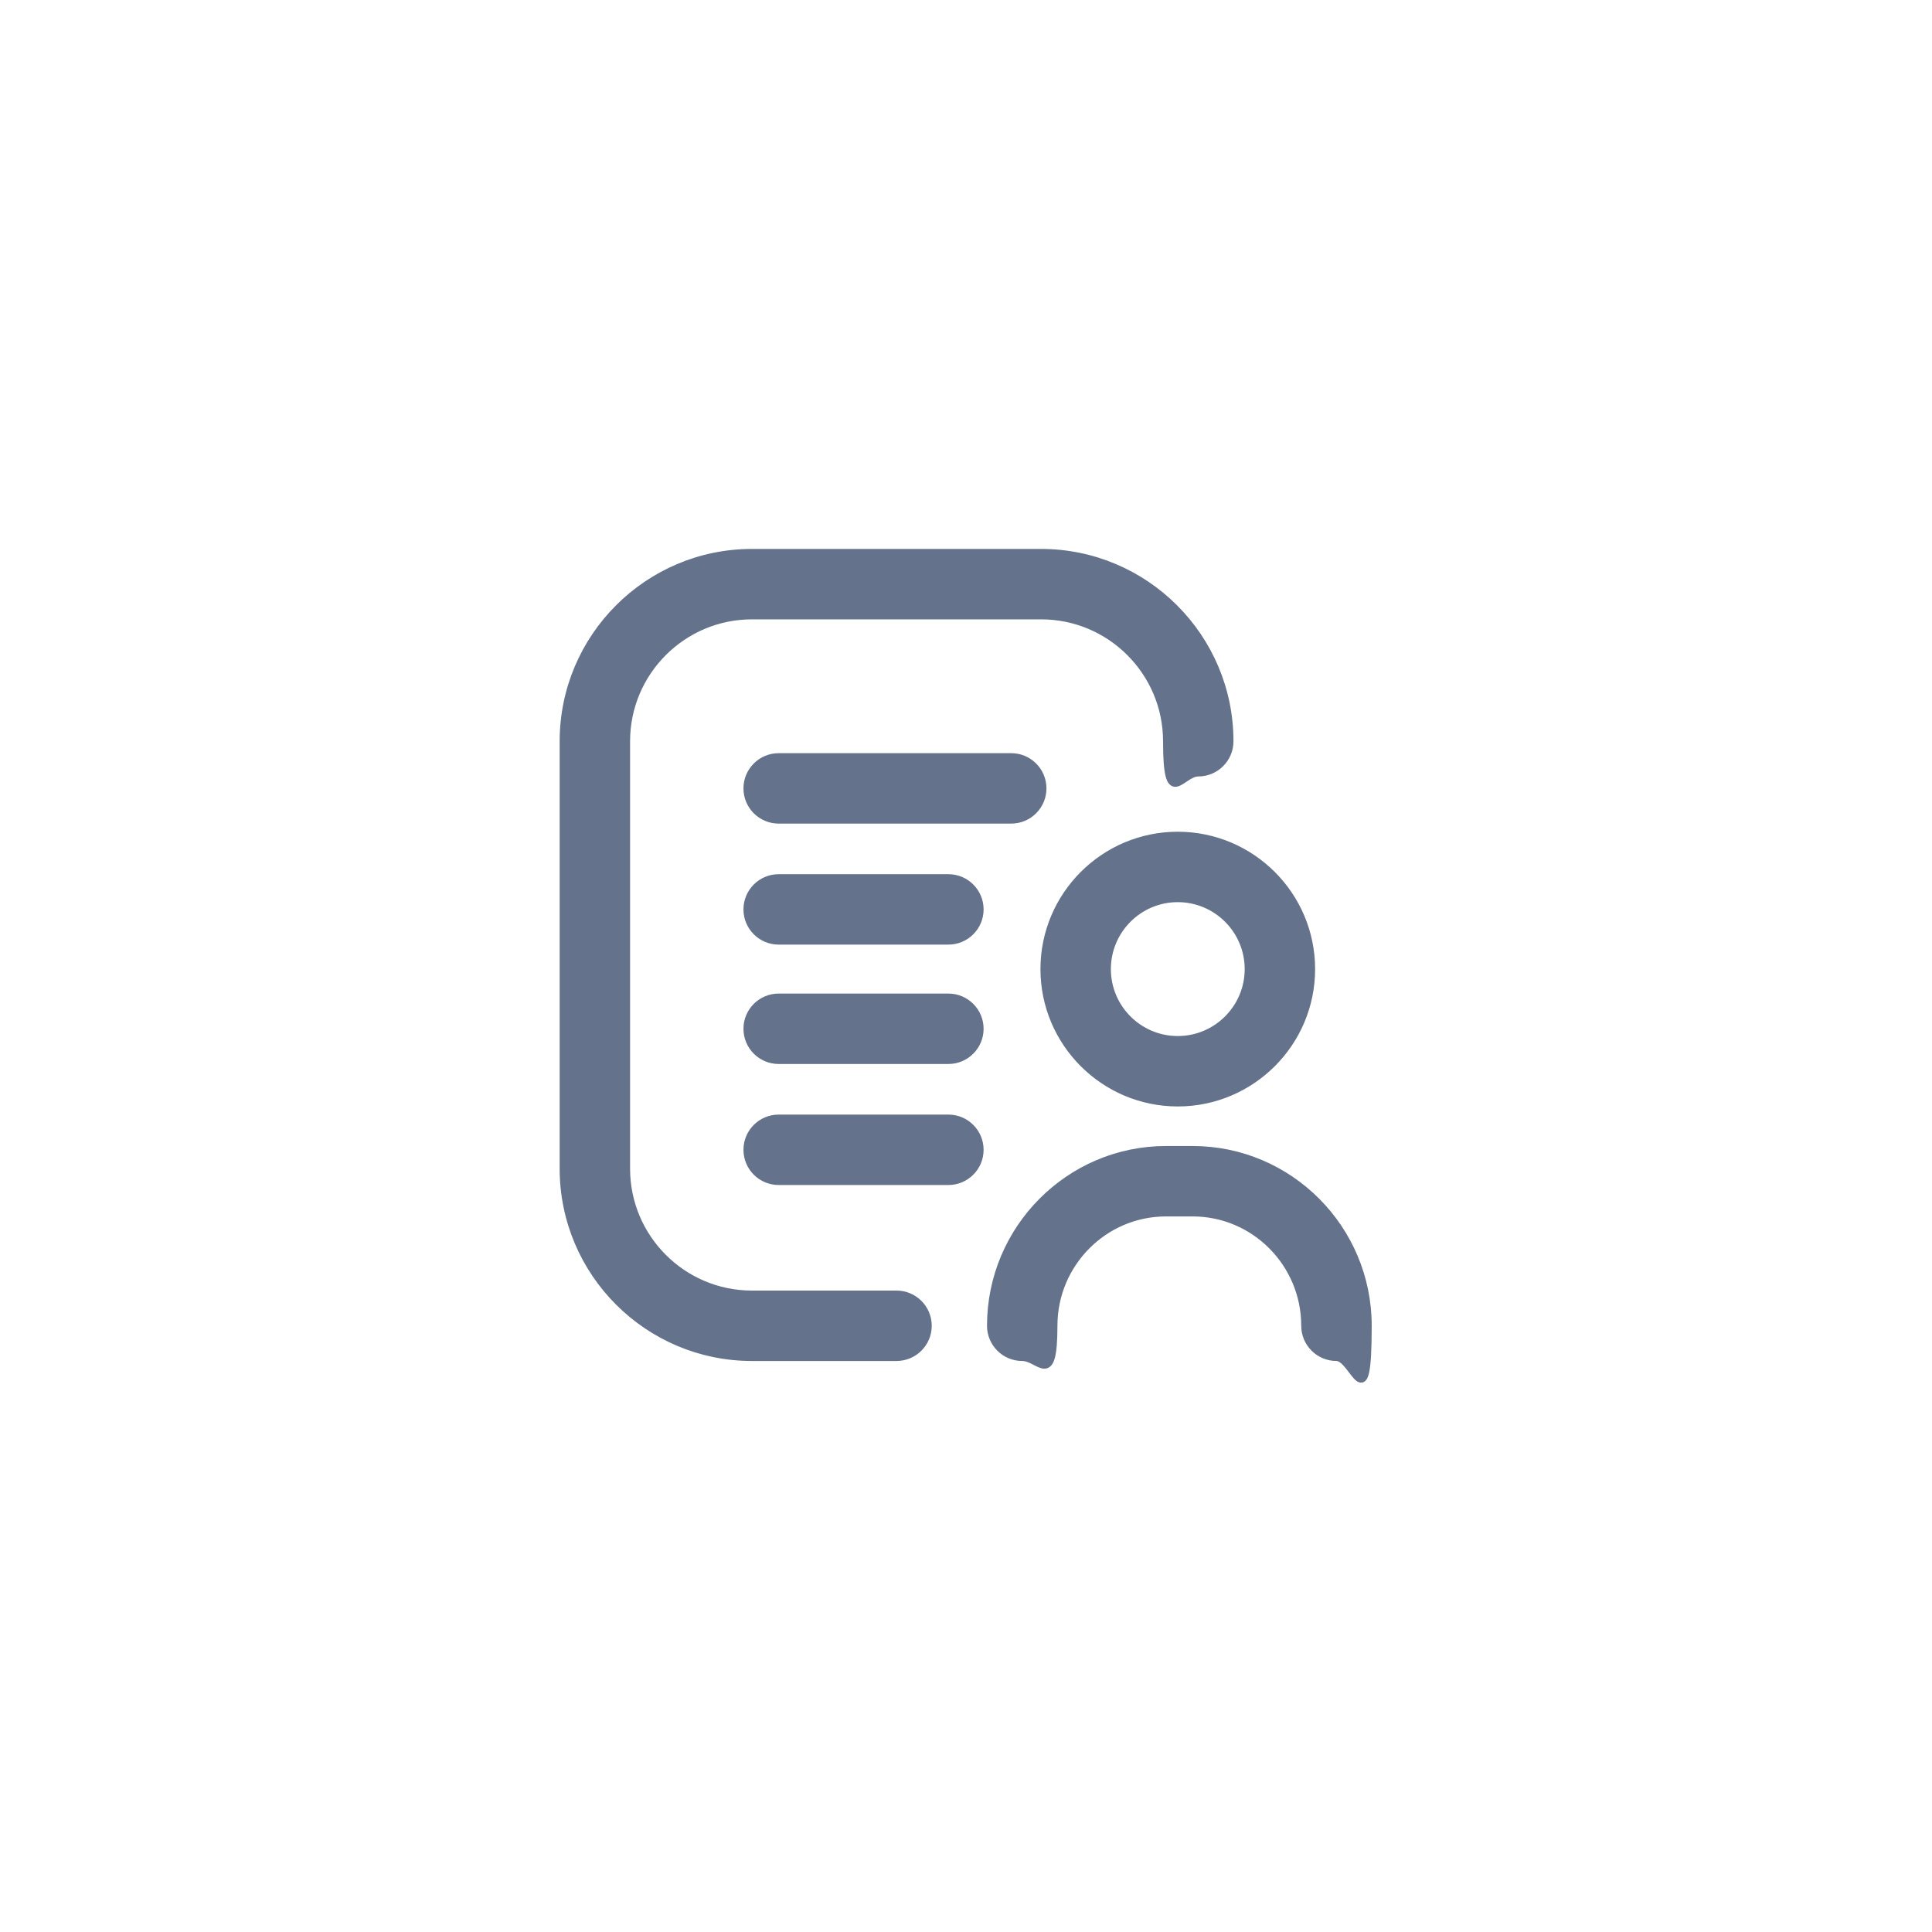
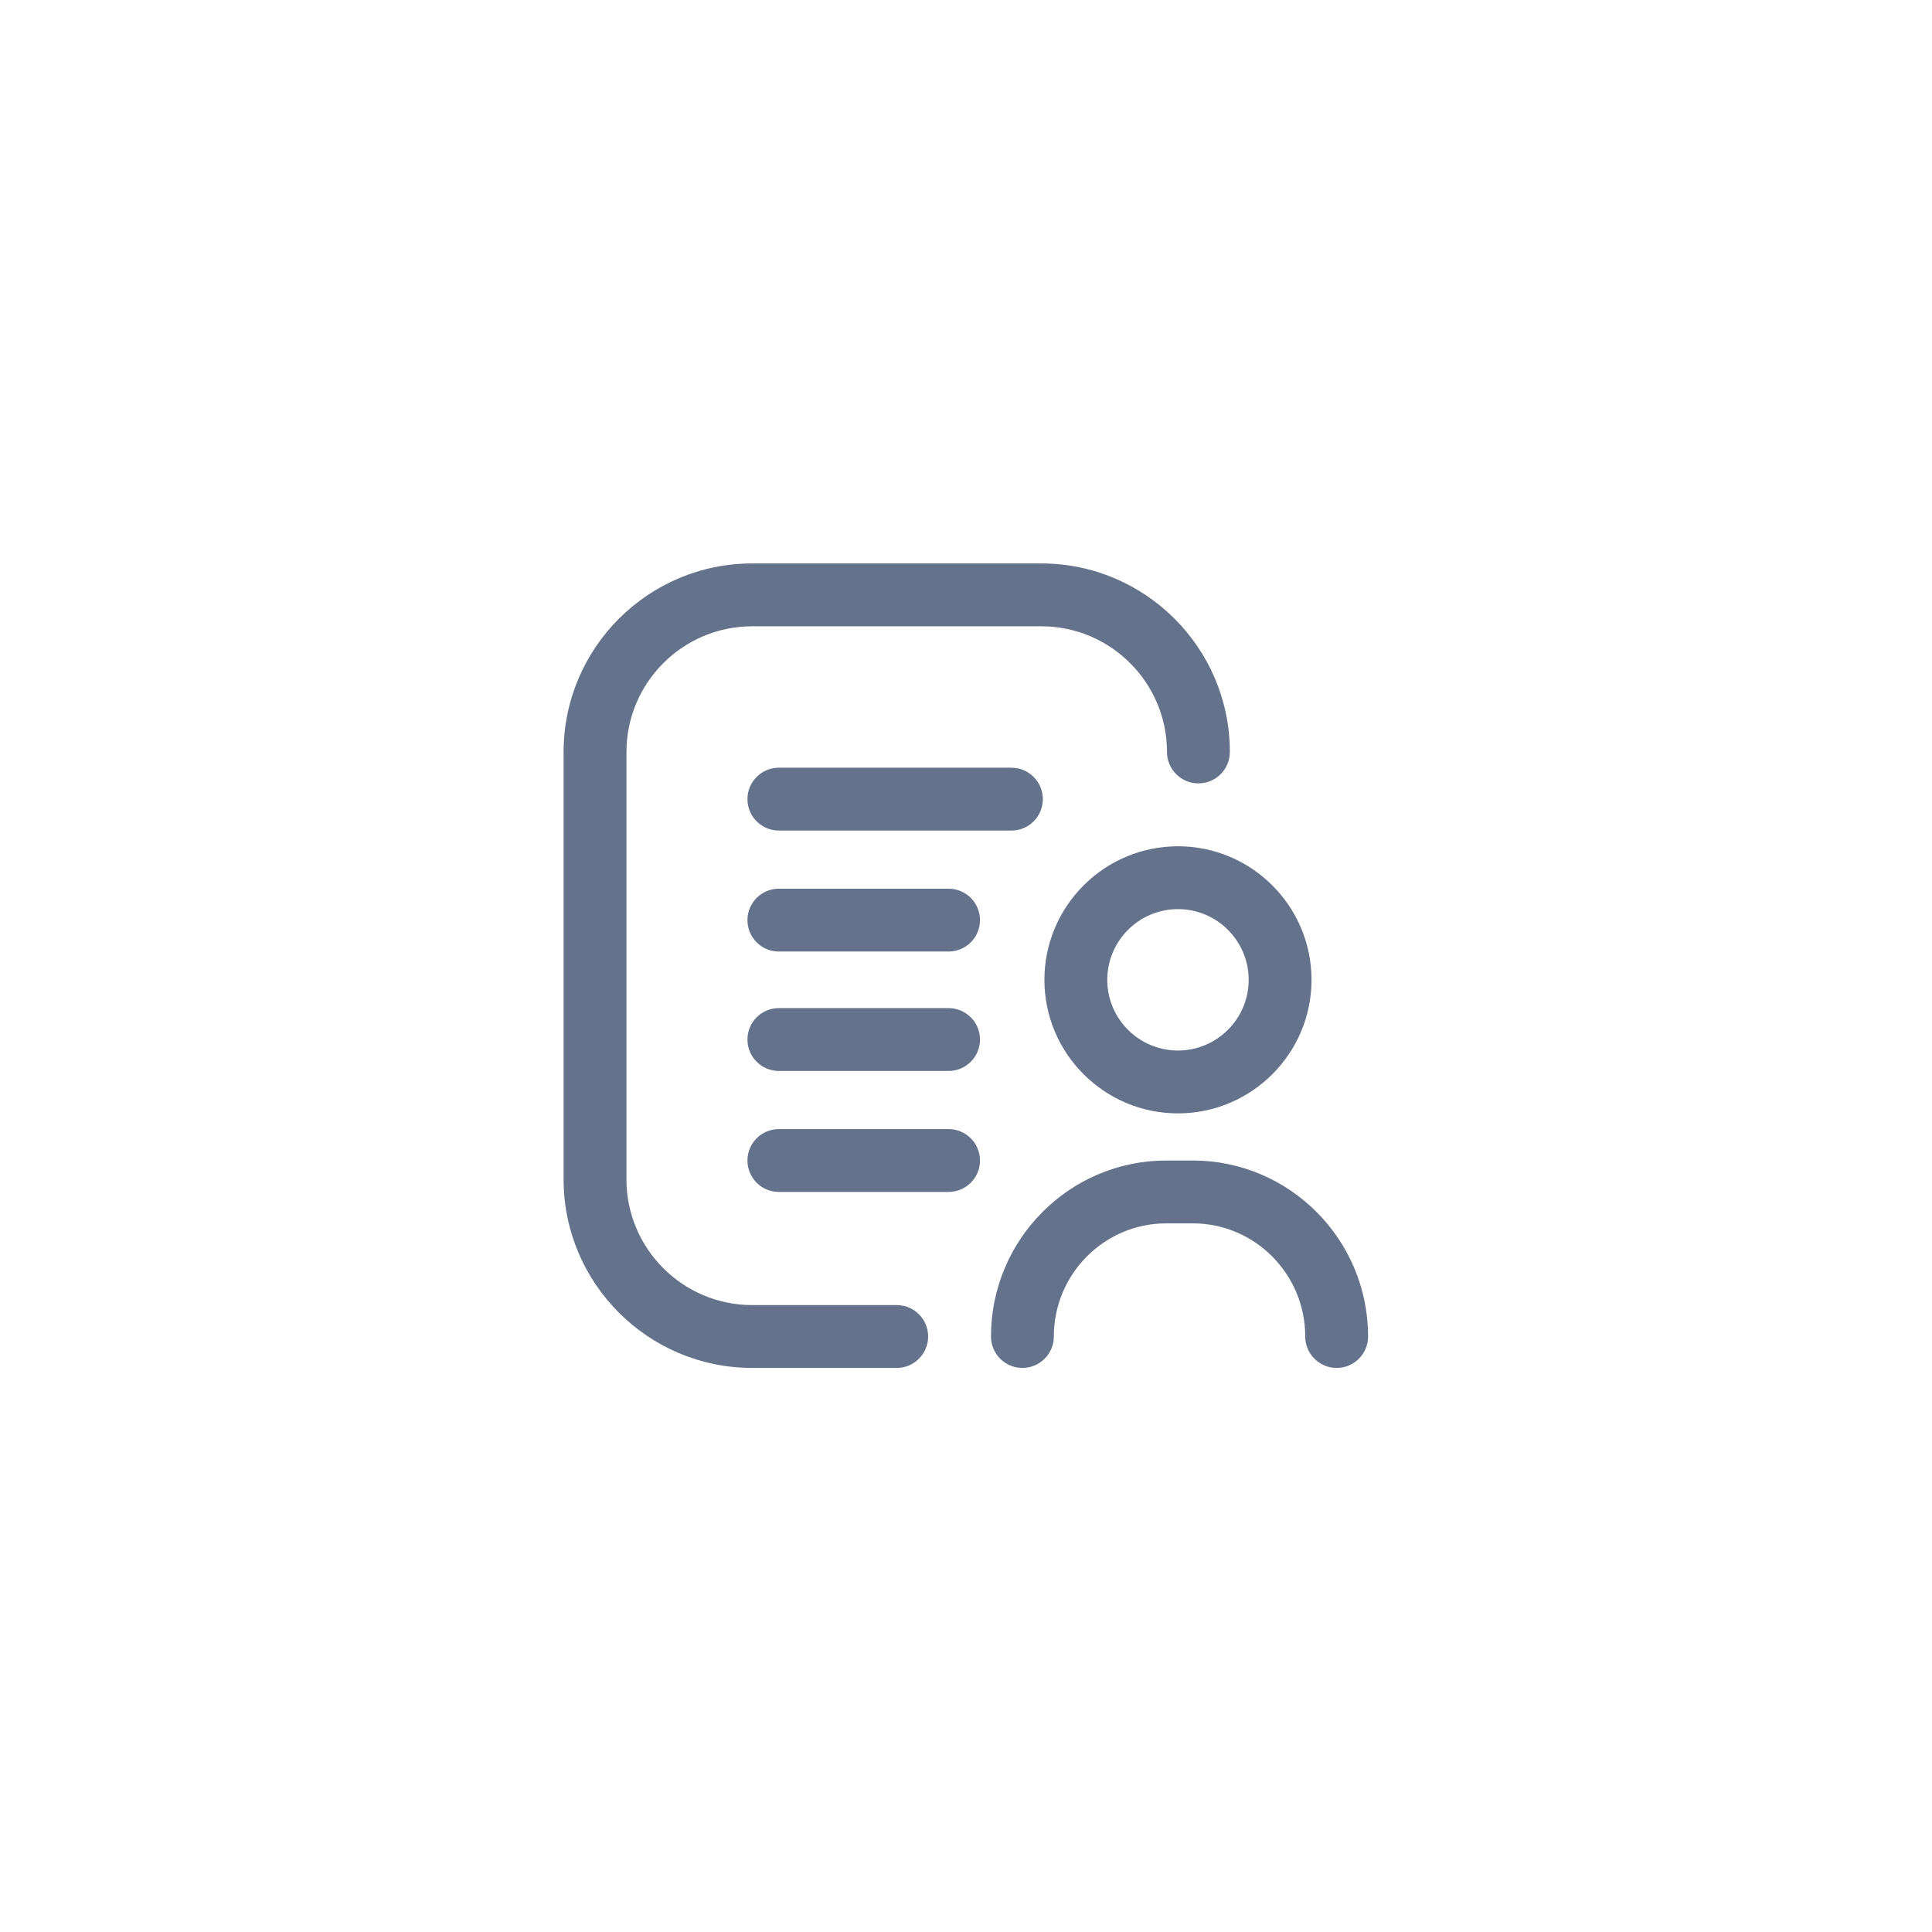
<svg xmlns="http://www.w3.org/2000/svg" width="3062" height="3062" viewBox="0 0 3062 3062" fill="none">
-   <path d="M2118.2 2151C2090.6 2151 2068.3 2128.7 2068.3 2101.2C2068.3 2002.3 1988.4 1921.9 1890.2 1921.9H1848C1749.8 1921.9 1669.9 2002.3 1669.9 2101.2C1669.9 2200.1 1647.6 2151 1620.1 2151C1592.6 2151 1570.3 2128.7 1570.3 2101.2C1570.3 1947.4 1694.9 1822.3 1848 1822.3H1890.2C2043.4 1822.3 2168 1947.4 2168 2101.2C2168 2255 2145.7 2151 2118.2 2151ZM2078.3 1535.9C2078.3 1419.2 1983.4 1324.2 1866.6 1324.2C1749.8 1324.2 1655 1419.2 1655 1535.9C1655 1652.6 1749.9 1747.6 1866.6 1747.6C1983.3 1747.6 2078.3 1652.7 2078.3 1535.9ZM1978.7 1535.9C1978.7 1597.7 1928.4 1648 1866.6 1648C1804.8 1648 1754.6 1597.7 1754.6 1535.9C1754.6 1474.1 1804.8 1423.8 1866.6 1423.8C1928.4 1423.8 1978.7 1474.1 1978.7 1535.9ZM1470.7 2101.2C1470.7 2073.7 1448.4 2051.4 1420.9 2051.4H1191.7C1081.9 2051.4 992.601 1962.1 992.601 1852.2V1174.8C992.601 1065 1081.9 975.6 1191.7 975.6H1650.1C1759.9 975.6 1849.3 1064.9 1849.3 1174.8C1849.3 1284.7 1871.6 1224.6 1899.1 1224.6C1926.6 1224.6 1948.9 1202.3 1948.9 1174.8C1948.9 1010 1814.8 876 1650 876H1191.7C1027 876 893 1010 893 1174.8V1852.2C893 2017 1027 2151 1191.7 2151H1420.9C1448.4 2151 1470.7 2128.7 1470.7 2101.2ZM1552.9 1441.3C1552.9 1413.8 1530.6 1391.5 1503.1 1391.5H1234.1C1206.6 1391.5 1184.3 1413.8 1184.3 1441.3C1184.3 1468.8 1206.6 1491.1 1234.1 1491.1H1503.1C1530.6 1491.1 1552.9 1468.8 1552.9 1441.3ZM1652.5 1249.5C1652.5 1222 1630.2 1199.7 1602.7 1199.7H1234.1C1206.6 1199.7 1184.3 1222 1184.3 1249.5C1184.3 1277 1206.6 1299.3 1234.1 1299.3H1602.7C1630.2 1299.3 1652.5 1277 1652.5 1249.5ZM1552.9 1822.3C1552.9 1794.8 1530.6 1772.5 1503.1 1772.5H1234.1C1206.6 1772.5 1184.3 1794.8 1184.3 1822.3C1184.3 1849.8 1206.6 1872.1 1234.1 1872.1H1503.1C1530.6 1872.1 1552.9 1849.8 1552.9 1822.3ZM1552.9 1630.5C1552.9 1603 1530.6 1580.7 1503.1 1580.7H1234.1C1206.6 1580.7 1184.3 1603 1184.3 1630.5C1184.3 1658 1206.6 1680.3 1234.1 1680.3H1503.1C1530.6 1680.3 1552.9 1658 1552.9 1630.5Z" fill="#64728C" stroke="#64728C" stroke-width="12" />
+   <path d="M2118.45 2168C2090.95 2168 2068.65 2145.7 2068.65 2118.2C2068.65 2019.33 1988.75 1938.9 1890.53 1938.9H1848.33C1750.11 1938.9 1670.21 2019.33 1670.21 2118.2C1670.21 2145.7 1647.91 2168 1620.41 2168C1592.9 2168 1570.6 2145.7 1570.6 2118.2C1570.6 1964.41 1695.19 1839.29 1848.32 1839.29H1890.53C2043.67 1839.29 2168.26 1964.41 2168.26 2118.2C2168.26 2145.7 2145.96 2168 2118.45 2168ZM2078.61 1552.91C2078.61 1436.2 1983.65 1341.24 1866.94 1341.24C1750.22 1341.24 1655.27 1436.2 1655.27 1552.91C1655.27 1669.63 1750.22 1764.58 1866.94 1764.58C1983.65 1764.58 2078.61 1669.63 2078.61 1552.91ZM1979 1552.91C1979 1614.7 1928.73 1664.97 1866.94 1664.97C1805.15 1664.97 1754.88 1614.7 1754.88 1552.91C1754.88 1491.12 1805.15 1440.85 1866.94 1440.85C1928.73 1440.85 1979 1491.12 1979 1552.91ZM1470.99 2118.2C1470.99 2090.69 1448.69 2068.39 1421.19 2068.39H1192.03C1082.21 2068.39 992.867 1979.04 992.867 1869.22V1191.78C992.867 1081.96 1082.21 992.609 1192.03 992.609H1650.39C1760.21 992.609 1849.56 1081.96 1849.56 1191.78C1849.56 1219.28 1871.86 1241.58 1899.36 1241.58C1926.87 1241.58 1949.17 1219.28 1949.17 1191.78C1949.17 1027.03 1815.14 893 1650.34 893H1192.03C1027.29 893 893.258 1027.03 893.258 1191.78V1869.22C893.258 2033.97 1027.29 2168 1192.03 2168H1421.19C1448.69 2168 1470.99 2145.7 1470.99 2118.2ZM1553.17 1458.28C1553.17 1430.78 1530.87 1408.48 1503.37 1408.48H1234.42C1206.91 1408.48 1184.62 1430.78 1184.62 1458.28C1184.62 1485.79 1206.91 1508.09 1234.42 1508.09H1503.37C1530.87 1508.09 1553.17 1485.79 1553.17 1458.28ZM1652.78 1266.54C1652.78 1239.03 1630.48 1216.73 1602.97 1216.73H1234.42C1206.91 1216.73 1184.62 1239.03 1184.62 1266.54C1184.62 1294.04 1206.91 1316.34 1234.42 1316.34H1602.97C1630.48 1316.34 1652.78 1294.04 1652.78 1266.54ZM1553.17 1839.29C1553.17 1811.78 1530.87 1789.48 1503.37 1789.48H1234.42C1206.91 1789.48 1184.62 1811.78 1184.62 1839.29C1184.62 1866.8 1206.91 1889.09 1234.42 1889.09H1503.37C1530.87 1889.09 1553.17 1866.8 1553.17 1839.29ZM1553.17 1647.54C1553.17 1620.03 1530.87 1597.74 1503.37 1597.74H1234.42C1206.91 1597.74 1184.62 1620.03 1184.62 1647.54C1184.62 1675.05 1206.91 1697.35 1234.42 1697.35H1503.37C1530.87 1697.35 1553.17 1675.05 1553.17 1647.54Z" fill="#64728C" />
</svg>
